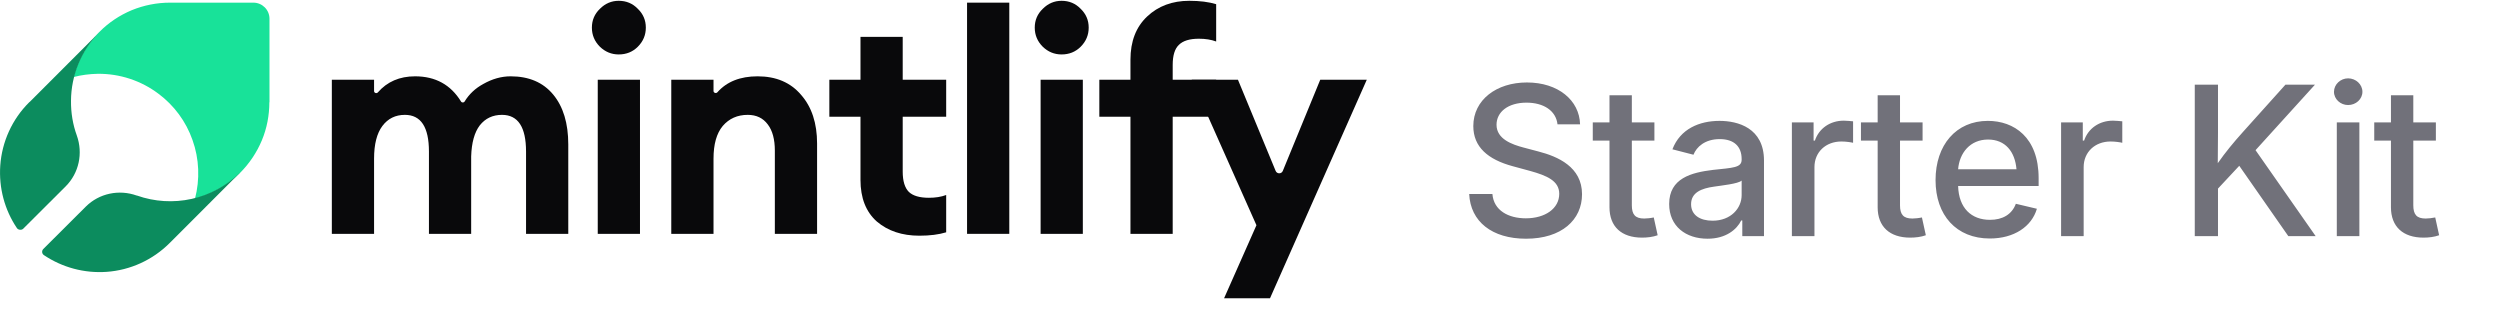
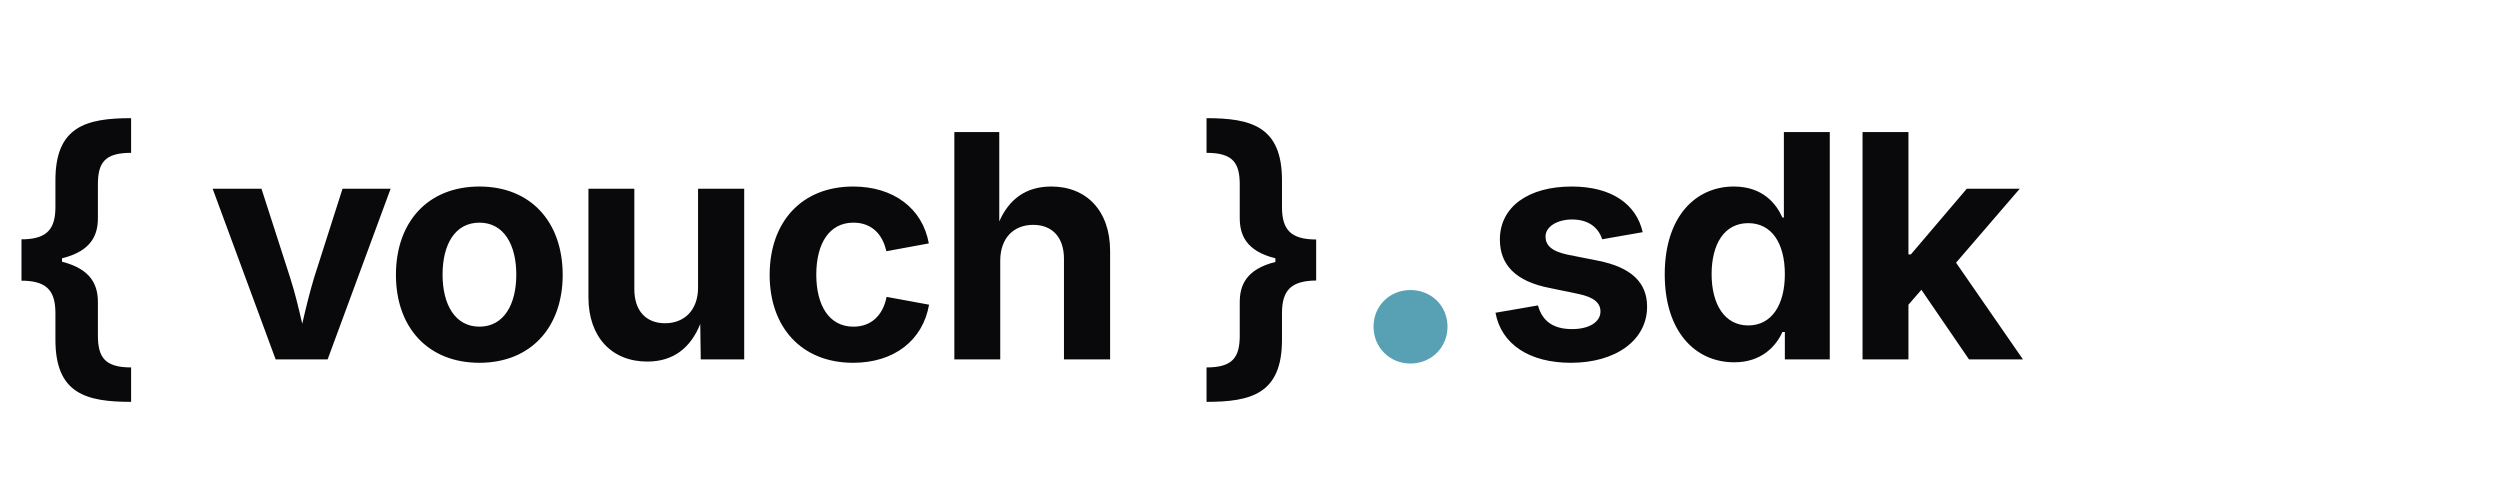
- <svg xmlns="http://www.w3.org/2000/svg" width="180" height="23" viewBox="0 0 180 23" fill="none">
-   <path d="M91.44 21.476H88.133L90.464 16.216L85.802 5.74H89.132L91.847 12.307C91.943 12.536 92.268 12.536 92.362 12.306L95.058 5.74H98.409L91.44 21.476Z" fill="#09090B" />
-   <path d="M81.393 16.837V8.403H79.152V5.74H81.393V4.297C81.393 2.98 81.792 1.944 82.592 1.19C83.391 0.435 84.404 0.058 85.633 0.058C86.387 0.058 87.031 0.139 87.564 0.302V2.988C87.208 2.854 86.794 2.788 86.32 2.788C85.655 2.788 85.174 2.936 84.878 3.232C84.582 3.513 84.434 3.994 84.434 4.674V5.74H87.564V8.403H84.434V16.837H81.393Z" fill="#09090B" />
-   <path d="M76.433 3.92C75.915 3.92 75.463 3.735 75.079 3.365C74.694 2.98 74.502 2.521 74.502 1.989C74.502 1.456 74.694 1.005 75.079 0.635C75.463 0.25 75.915 0.058 76.433 0.058C76.98 0.058 77.438 0.25 77.809 0.635C78.193 1.005 78.386 1.456 78.386 1.989C78.386 2.521 78.193 2.98 77.809 3.365C77.438 3.735 76.98 3.92 76.433 3.92ZM74.924 16.837V5.74H77.964V16.837H74.924Z" fill="#09090B" />
-   <path d="M69.628 16.837V0.191H72.669V16.837H69.628Z" fill="#09090B" />
-   <path d="M66.194 16.97C64.951 16.97 63.93 16.63 63.131 15.949C62.347 15.254 61.955 14.255 61.955 12.953V8.403H59.713V5.74H61.955V2.655H64.995V5.74H68.125V8.403H64.995V12.354C64.995 13.034 65.143 13.523 65.439 13.819C65.735 14.1 66.216 14.24 66.882 14.24C67.355 14.24 67.769 14.174 68.125 14.04V16.726C67.592 16.889 66.948 16.97 66.194 16.97Z" fill="#09090B" />
-   <path d="M48.332 16.837V5.74H51.373V6.551C51.373 6.688 51.559 6.748 51.65 6.646C52.328 5.879 53.293 5.495 54.546 5.495C55.878 5.495 56.921 5.939 57.676 6.827C58.445 7.7 58.83 8.869 58.83 10.334V16.837H55.789V10.844C55.789 10.03 55.619 9.402 55.279 8.958C54.939 8.499 54.458 8.27 53.836 8.27C53.096 8.27 52.497 8.536 52.038 9.069C51.594 9.601 51.373 10.386 51.373 11.421V16.837H48.332Z" fill="#09090B" />
-   <path d="M44.547 3.92C44.029 3.92 43.578 3.735 43.193 3.365C42.809 2.98 42.616 2.521 42.616 1.989C42.616 1.456 42.809 1.005 43.193 0.635C43.578 0.25 44.029 0.058 44.547 0.058C45.095 0.058 45.553 0.25 45.923 0.635C46.308 1.005 46.5 1.456 46.5 1.989C46.5 2.521 46.308 2.98 45.923 3.365C45.553 3.735 45.095 3.92 44.547 3.92ZM43.038 16.837V5.74H46.079V16.837H43.038Z" fill="#09090B" />
-   <path d="M37.875 16.837V10.911C37.875 9.15 37.298 8.27 36.144 8.27C35.478 8.27 34.945 8.521 34.546 9.024C34.161 9.527 33.954 10.275 33.924 11.266V16.837H30.884V10.911C30.884 9.15 30.306 8.27 29.152 8.27C28.472 8.27 27.932 8.536 27.532 9.069C27.133 9.601 26.933 10.386 26.933 11.421V16.837H23.892V5.74H26.933V6.559C26.933 6.695 27.116 6.755 27.206 6.652C27.878 5.881 28.771 5.495 29.885 5.495C31.349 5.495 32.452 6.1 33.193 7.309C33.252 7.404 33.395 7.403 33.454 7.307C33.774 6.78 34.219 6.361 34.79 6.05C35.441 5.68 36.099 5.495 36.765 5.495C38.082 5.495 39.103 5.932 39.828 6.805C40.553 7.678 40.916 8.876 40.916 10.4V16.837H37.875Z" fill="#09090B" />
-   <path d="M19.403 7.362V1.35C19.403 0.705 18.879 0.191 18.244 0.191H12.235C11.291 0.191 10.357 0.378 9.487 0.733C8.618 1.098 7.824 1.621 7.16 2.295L7.114 2.341C6.235 3.23 5.609 4.333 5.291 5.548C5.861 5.399 6.45 5.324 7.039 5.314C8.609 5.296 10.151 5.801 11.403 6.745C12.534 7.586 13.394 8.746 13.861 10.083C14.347 11.438 14.403 12.916 14.039 14.309C15.244 13.991 16.356 13.364 17.244 12.486L17.291 12.439C17.954 11.775 18.487 10.98 18.851 10.111C19.216 9.241 19.393 8.306 19.393 7.362H19.403Z" fill="#18E299" />
-   <path d="M5.112 7.26C5.121 5.416 5.857 3.646 7.151 2.324L2.151 7.326C2.133 7.344 2.114 7.354 2.095 7.372C0.876 8.583 0.14 10.204 0.019 11.918C-0.092 13.52 0.327 15.103 1.22 16.426C1.306 16.552 1.537 16.593 1.667 16.472L4.73 13.417C5.689 12.458 5.987 11.033 5.531 9.757C5.242 8.965 5.103 8.117 5.112 7.26Z" fill="#0C8C5E" />
-   <path d="M17.262 12.44C16.303 13.38 15.102 14.032 13.799 14.321C12.486 14.61 11.127 14.526 9.861 14.079C9.861 14.079 9.851 14.079 9.842 14.079C8.567 13.622 7.142 13.921 6.183 14.871L3.12 17.926C2.99 18.056 3.009 18.27 3.167 18.373C4.489 19.258 6.072 19.686 7.673 19.574C9.386 19.453 10.997 18.717 12.216 17.497L12.263 17.451L17.262 12.449V12.44Z" fill="#0C8C5E" />
-   <text x="105" y="17" font-family="Inter, ui-sans-serif, system-ui, -apple-system, sans-serif" font-size="15" font-weight="500" fill="#71717A" letter-spacing="-0.01em">Starter Kit</text>
+ <svg xmlns="http://www.w3.org/2000/svg" width="160" height="32" viewBox="0 0 160 32" fill="none">
+   <text x="0" y="23" font-family="Syne, Inter, system-ui, sans-serif" font-size="20" font-weight="700" fill="#09090B" letter-spacing="-0.02em">
+     { vouch }<tspan fill="#58a0b4" font-size="28">.</tspan>sdk
+   </text>
</svg>
